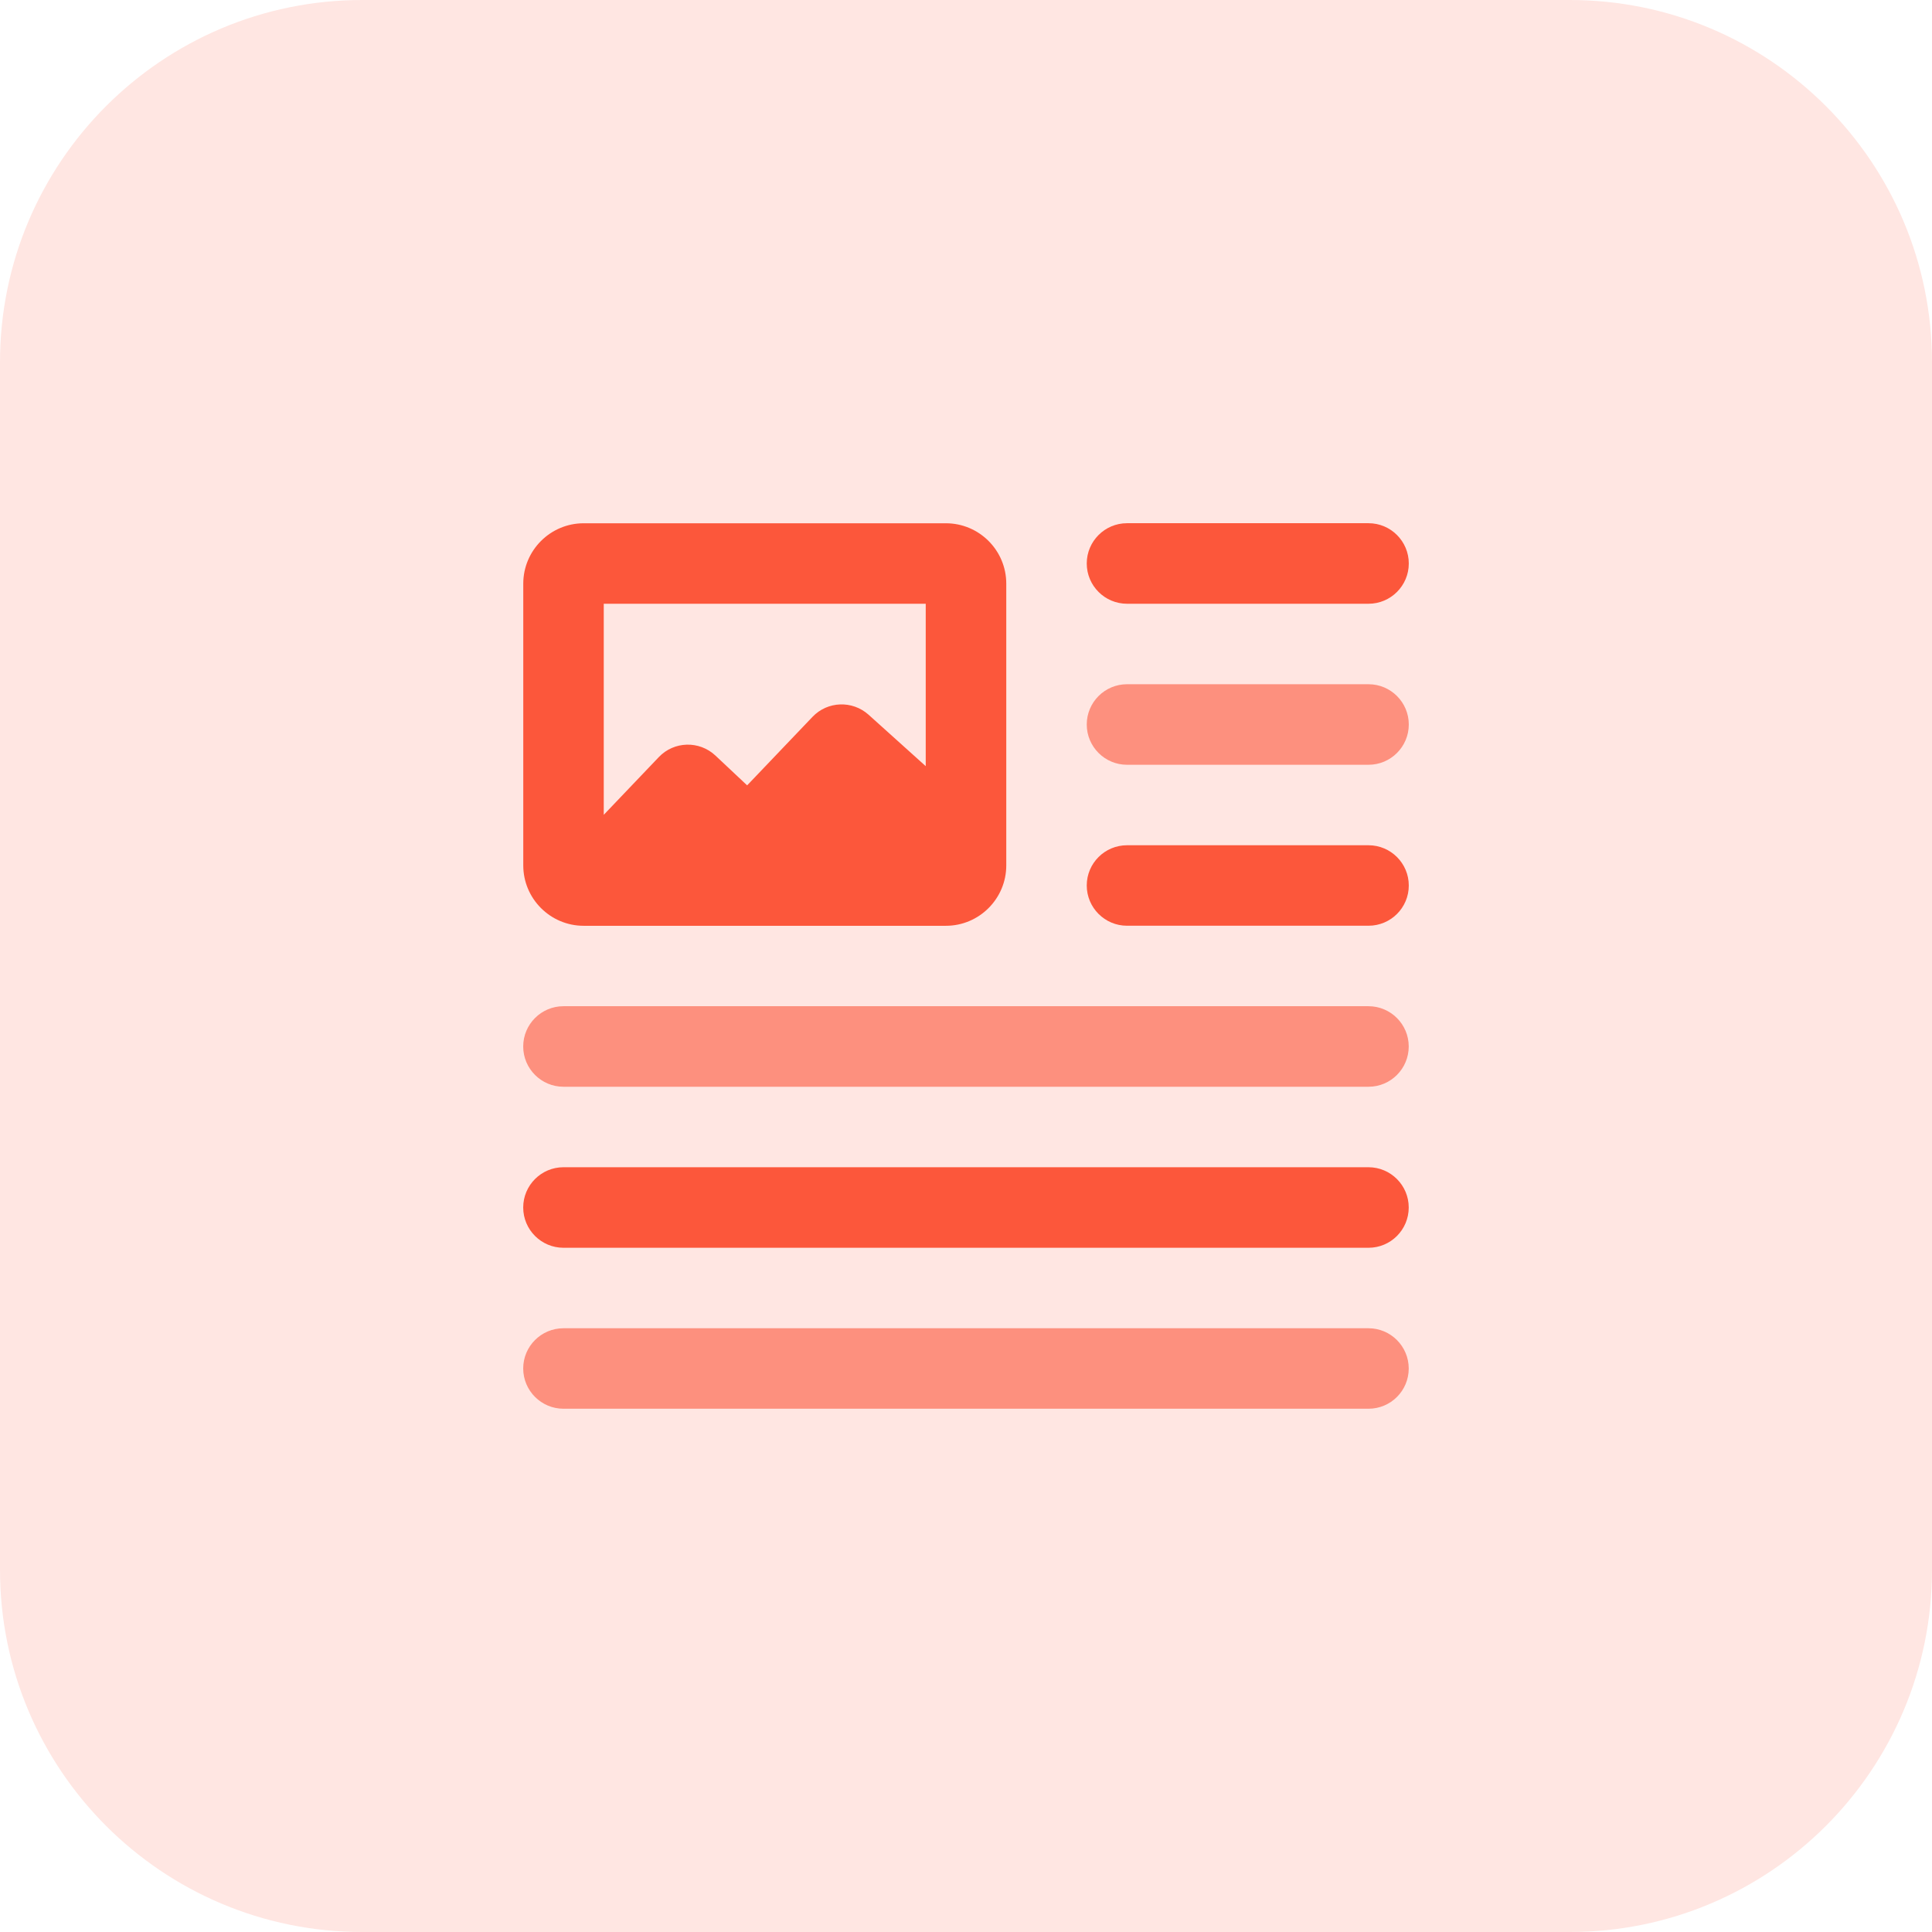
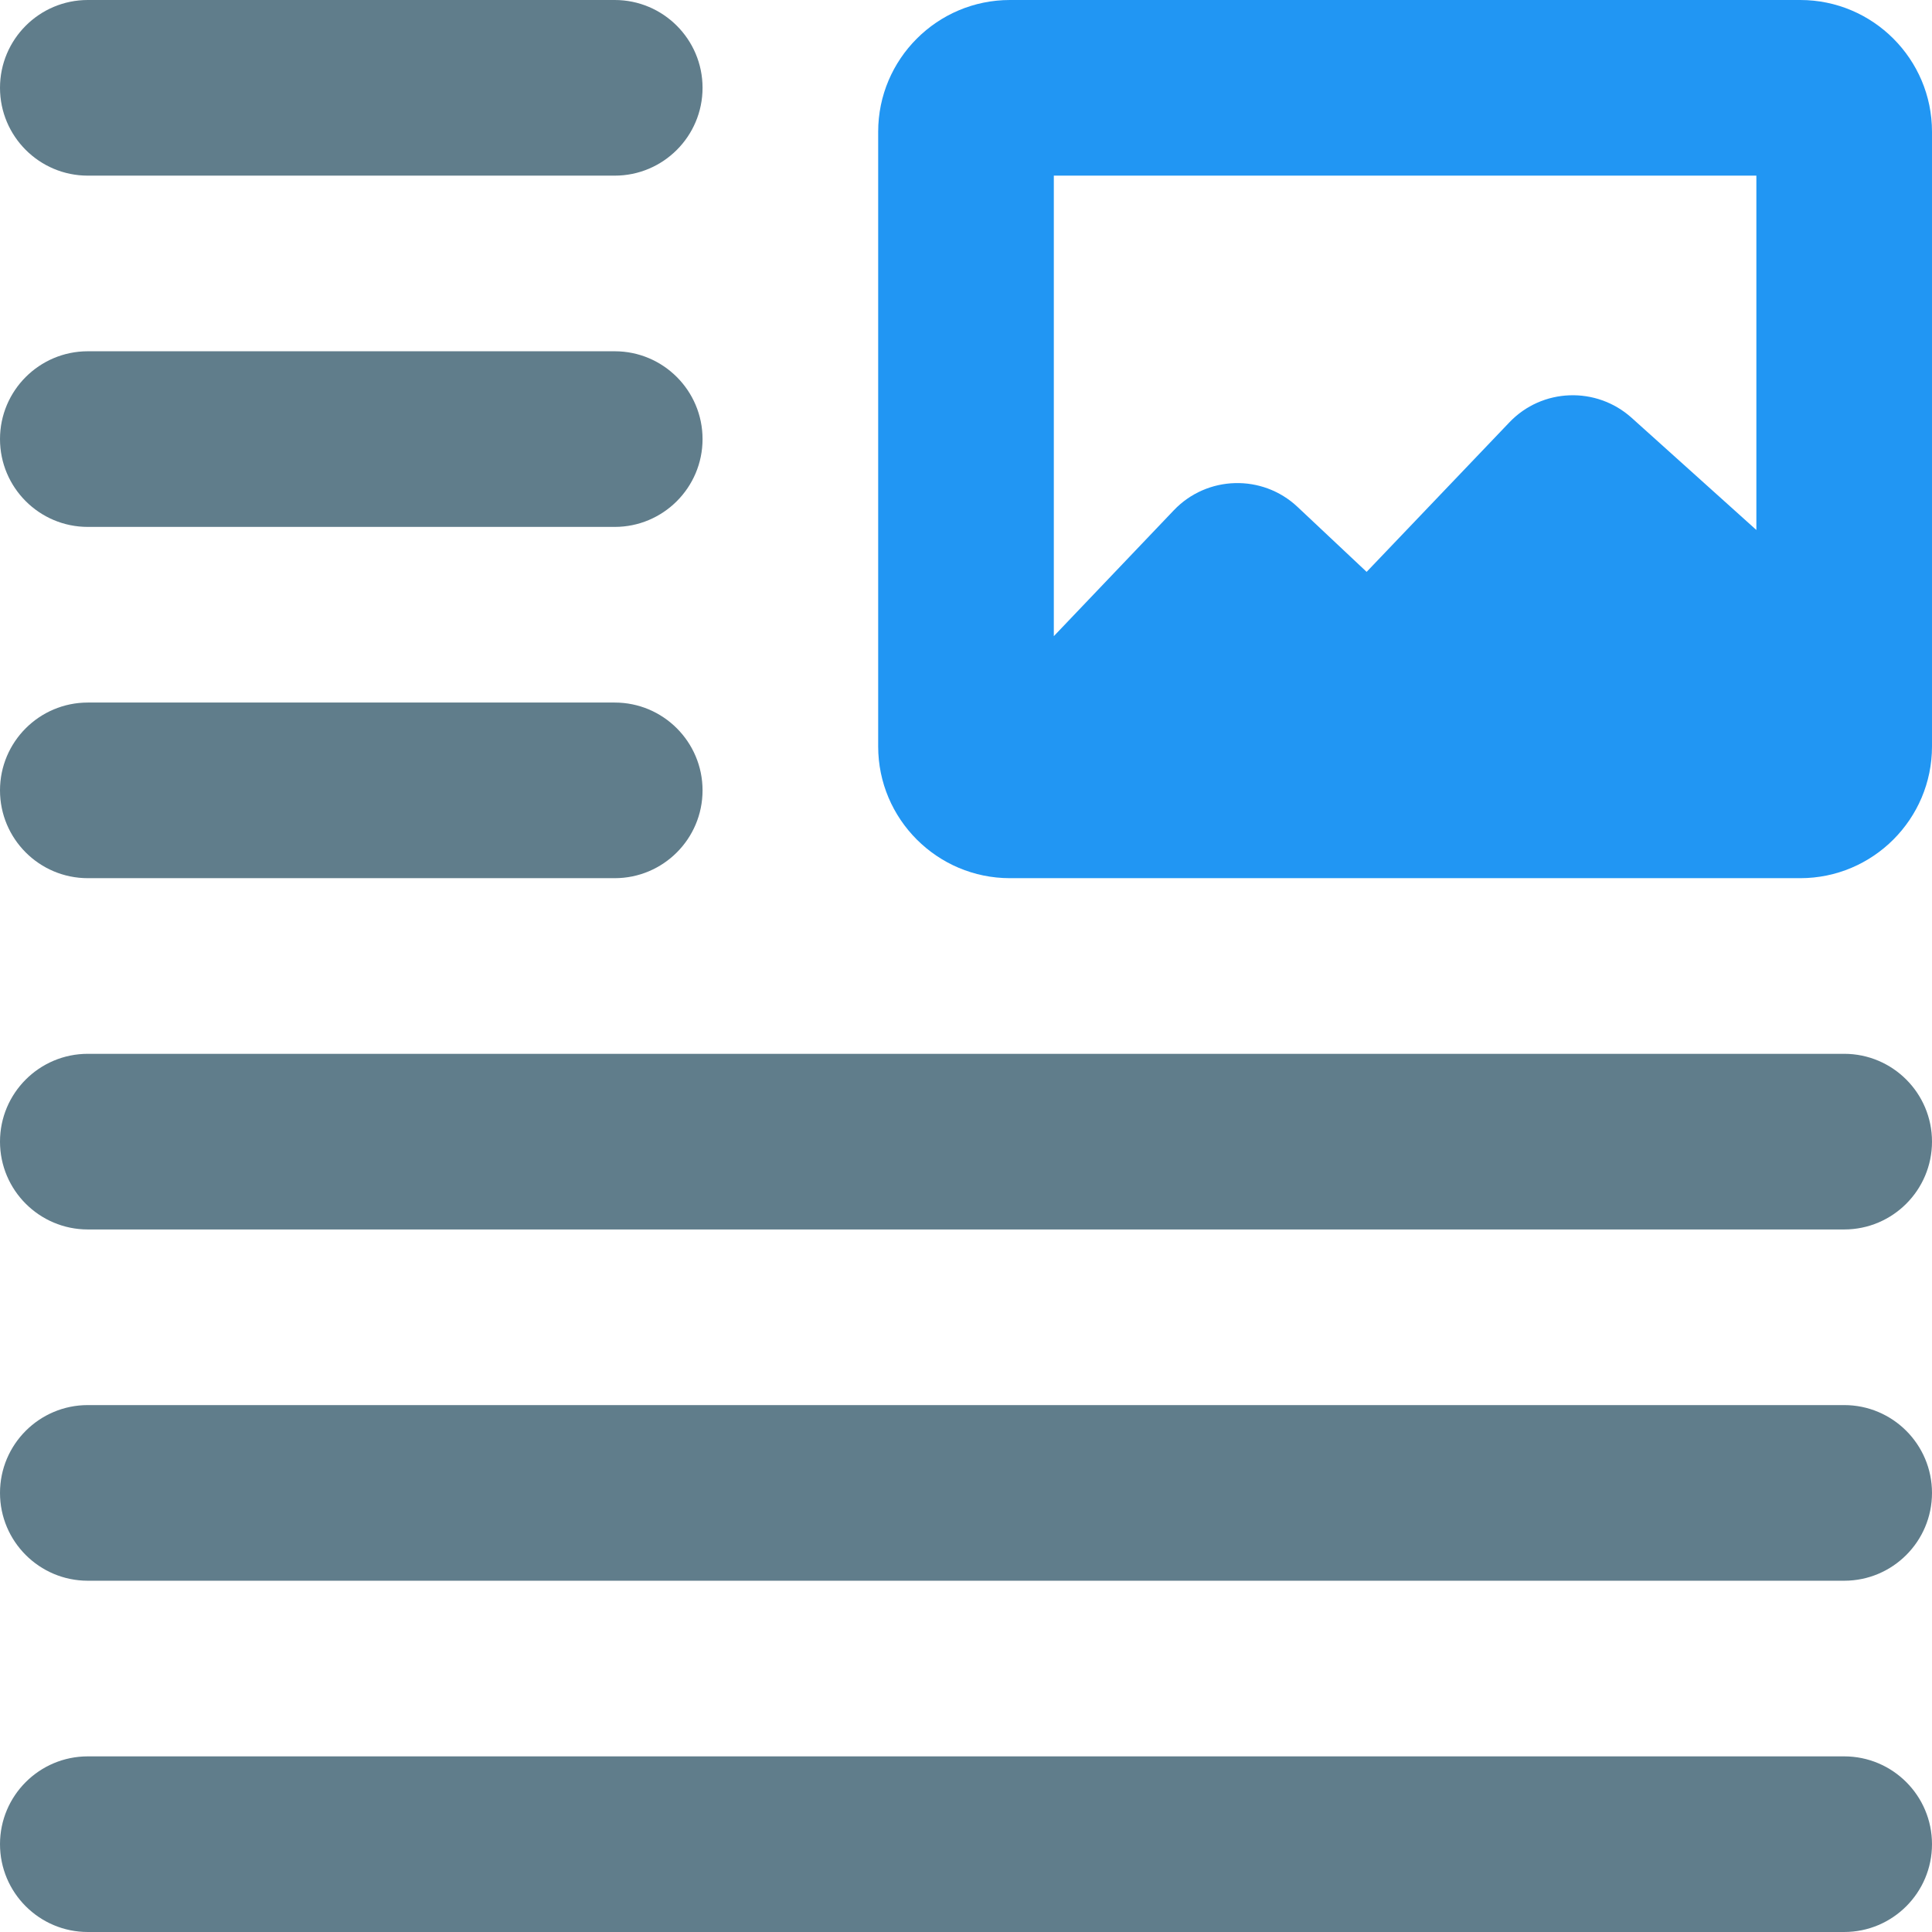
- <svg xmlns="http://www.w3.org/2000/svg" height="512pt" viewBox="0 0 512 512" width="512pt">
-   <path d="m416 512h-320c-53.023 0-96-42.977-96-96v-320c0-53.023 42.977-96 96-96h320c53.023 0 96 42.977 96 96v320c0 53.023-42.977 96-96 96zm0 0" fill="#ffe6e2" />
-   <path d="m362.672 202.672h-64c-5.887 0-10.672-4.785-10.672-10.672s4.785-10.672 10.672-10.672h64c5.887 0 10.672 4.785 10.672 10.672s-4.785 10.672-10.672 10.672zm0 0" fill="#fd907e" />
-   <path d="m362.672 160h-64c-5.887 0-10.672-4.785-10.672-10.672s4.785-10.672 10.672-10.672h64c5.887 0 10.672 4.785 10.672 10.672s-4.785 10.672-10.672 10.672zm0 0" fill="#fc573b" />
-   <path d="m362.672 245.328h-64c-5.887 0-10.672-4.785-10.672-10.672s4.785-10.656 10.672-10.656h64c5.887 0 10.672 4.785 10.672 10.672s-4.785 10.656-10.672 10.656zm0 0" fill="#fc573b" />
-   <path d="m362.672 288h-213.344c-5.887 0-10.672-4.785-10.672-10.672s4.785-10.672 10.672-10.672h213.328c5.887 0 10.672 4.785 10.672 10.672s-4.77 10.672-10.656 10.672zm0 0" fill="#fd907e" />
-   <path d="m362.672 330.672h-213.344c-5.887 0-10.672-4.785-10.672-10.672s4.785-10.672 10.672-10.672h213.328c5.887 0 10.672 4.785 10.672 10.672s-4.77 10.672-10.656 10.672zm0 0" fill="#fc573b" />
-   <path d="m362.672 373.328h-213.344c-5.887 0-10.672-4.785-10.672-10.672s4.785-10.656 10.672-10.656h213.328c5.887 0 10.672 4.785 10.672 10.672s-4.77 10.656-10.656 10.656zm0 0" fill="#fd907e" />
-   <path d="m250.672 138.672h-96c-8.816 0-16 7.184-16 16v74.672c0 8.816 7.184 16 16 16h96c8.816 0 16-7.184 16-16v-74.672c0-8.832-7.184-16-16-16zm-5.344 21.328v43.039l-15.152-13.633c-4.289-3.84-10.863-3.613-14.848.562l-17.328 18.16-8.398-7.891c-4.273-4.016-10.992-3.84-15.027.418l-14.574 15.281v-55.938zm0 0" fill="#fc573b" />
+ <svg xmlns="http://www.w3.org/2000/svg" height="469.333pt" viewBox="0 0 469.333 469.333" width="469.333pt">
+   <g fill="#607d8b">
+     <path d="m149.332 128h-128c-11.773 0-21.332-9.559-21.332-21.332 0-11.777 9.559-21.336 21.332-21.336h128c11.777 0 21.336 9.559 21.336 21.336 0 11.773-9.559 21.332-21.336 21.332zm0 0" />
+     <path d="m149.332 42.668h-128c-11.773 0-21.332-9.559-21.332-21.336 0-11.773 9.559-21.332 21.332-21.332h128c11.777 0 21.336 9.559 21.336 21.332 0 11.777-9.559 21.336-21.336 21.336zm0 0" />
+     <path d="m149.332 213.332h-128c-11.773 0-21.332-9.555-21.332-21.332s9.559-21.332 21.332-21.332h128c11.777 0 21.336 9.555 21.336 21.332s-9.559 21.332-21.336 21.332zm0 0" />
+     <path d="m448 298.668h-426.668c-11.773 0-21.332-9.559-21.332-21.336 0-11.773 9.559-21.332 21.332-21.332h426.668c11.777 0 21.332 9.559 21.332 21.332 0 11.777-9.555 21.336-21.332 21.336zm0 0" />
+     <path d="m448 384h-426.668c-11.773 0-21.332-9.559-21.332-21.332 0-11.777 9.559-21.336 21.332-21.336h426.668c11.777 0 21.332 9.559 21.332 21.336 0 11.773-9.555 21.332-21.332 21.332zm0 0" />
+     <path d="m448 469.332h-426.668c-11.773 0-21.332-9.555-21.332-21.332s9.559-21.332 21.332-21.332h426.668c11.777 0 21.332 9.555 21.332 21.332s-9.555 21.332-21.332 21.332zm0 0" />
+   </g>
+   <path d="m437.332 0h-192c-17.641 0-32 14.355-32 32v149.332c0 17.645 14.359 32 32 32h192c17.645 0 32-14.355 32-32v-149.332c0-17.645-14.355-32-32-32zm-10.664 42.668v86.078l-30.316-27.262c-8.574-7.684-21.738-7.234-29.695 1.129l-34.668 36.309-16.789-15.785c-8.531-8.023-21.973-7.66-30.059.832l-29.141 30.57v-111.871zm0 0" fill="#2196f3" />
</svg>
